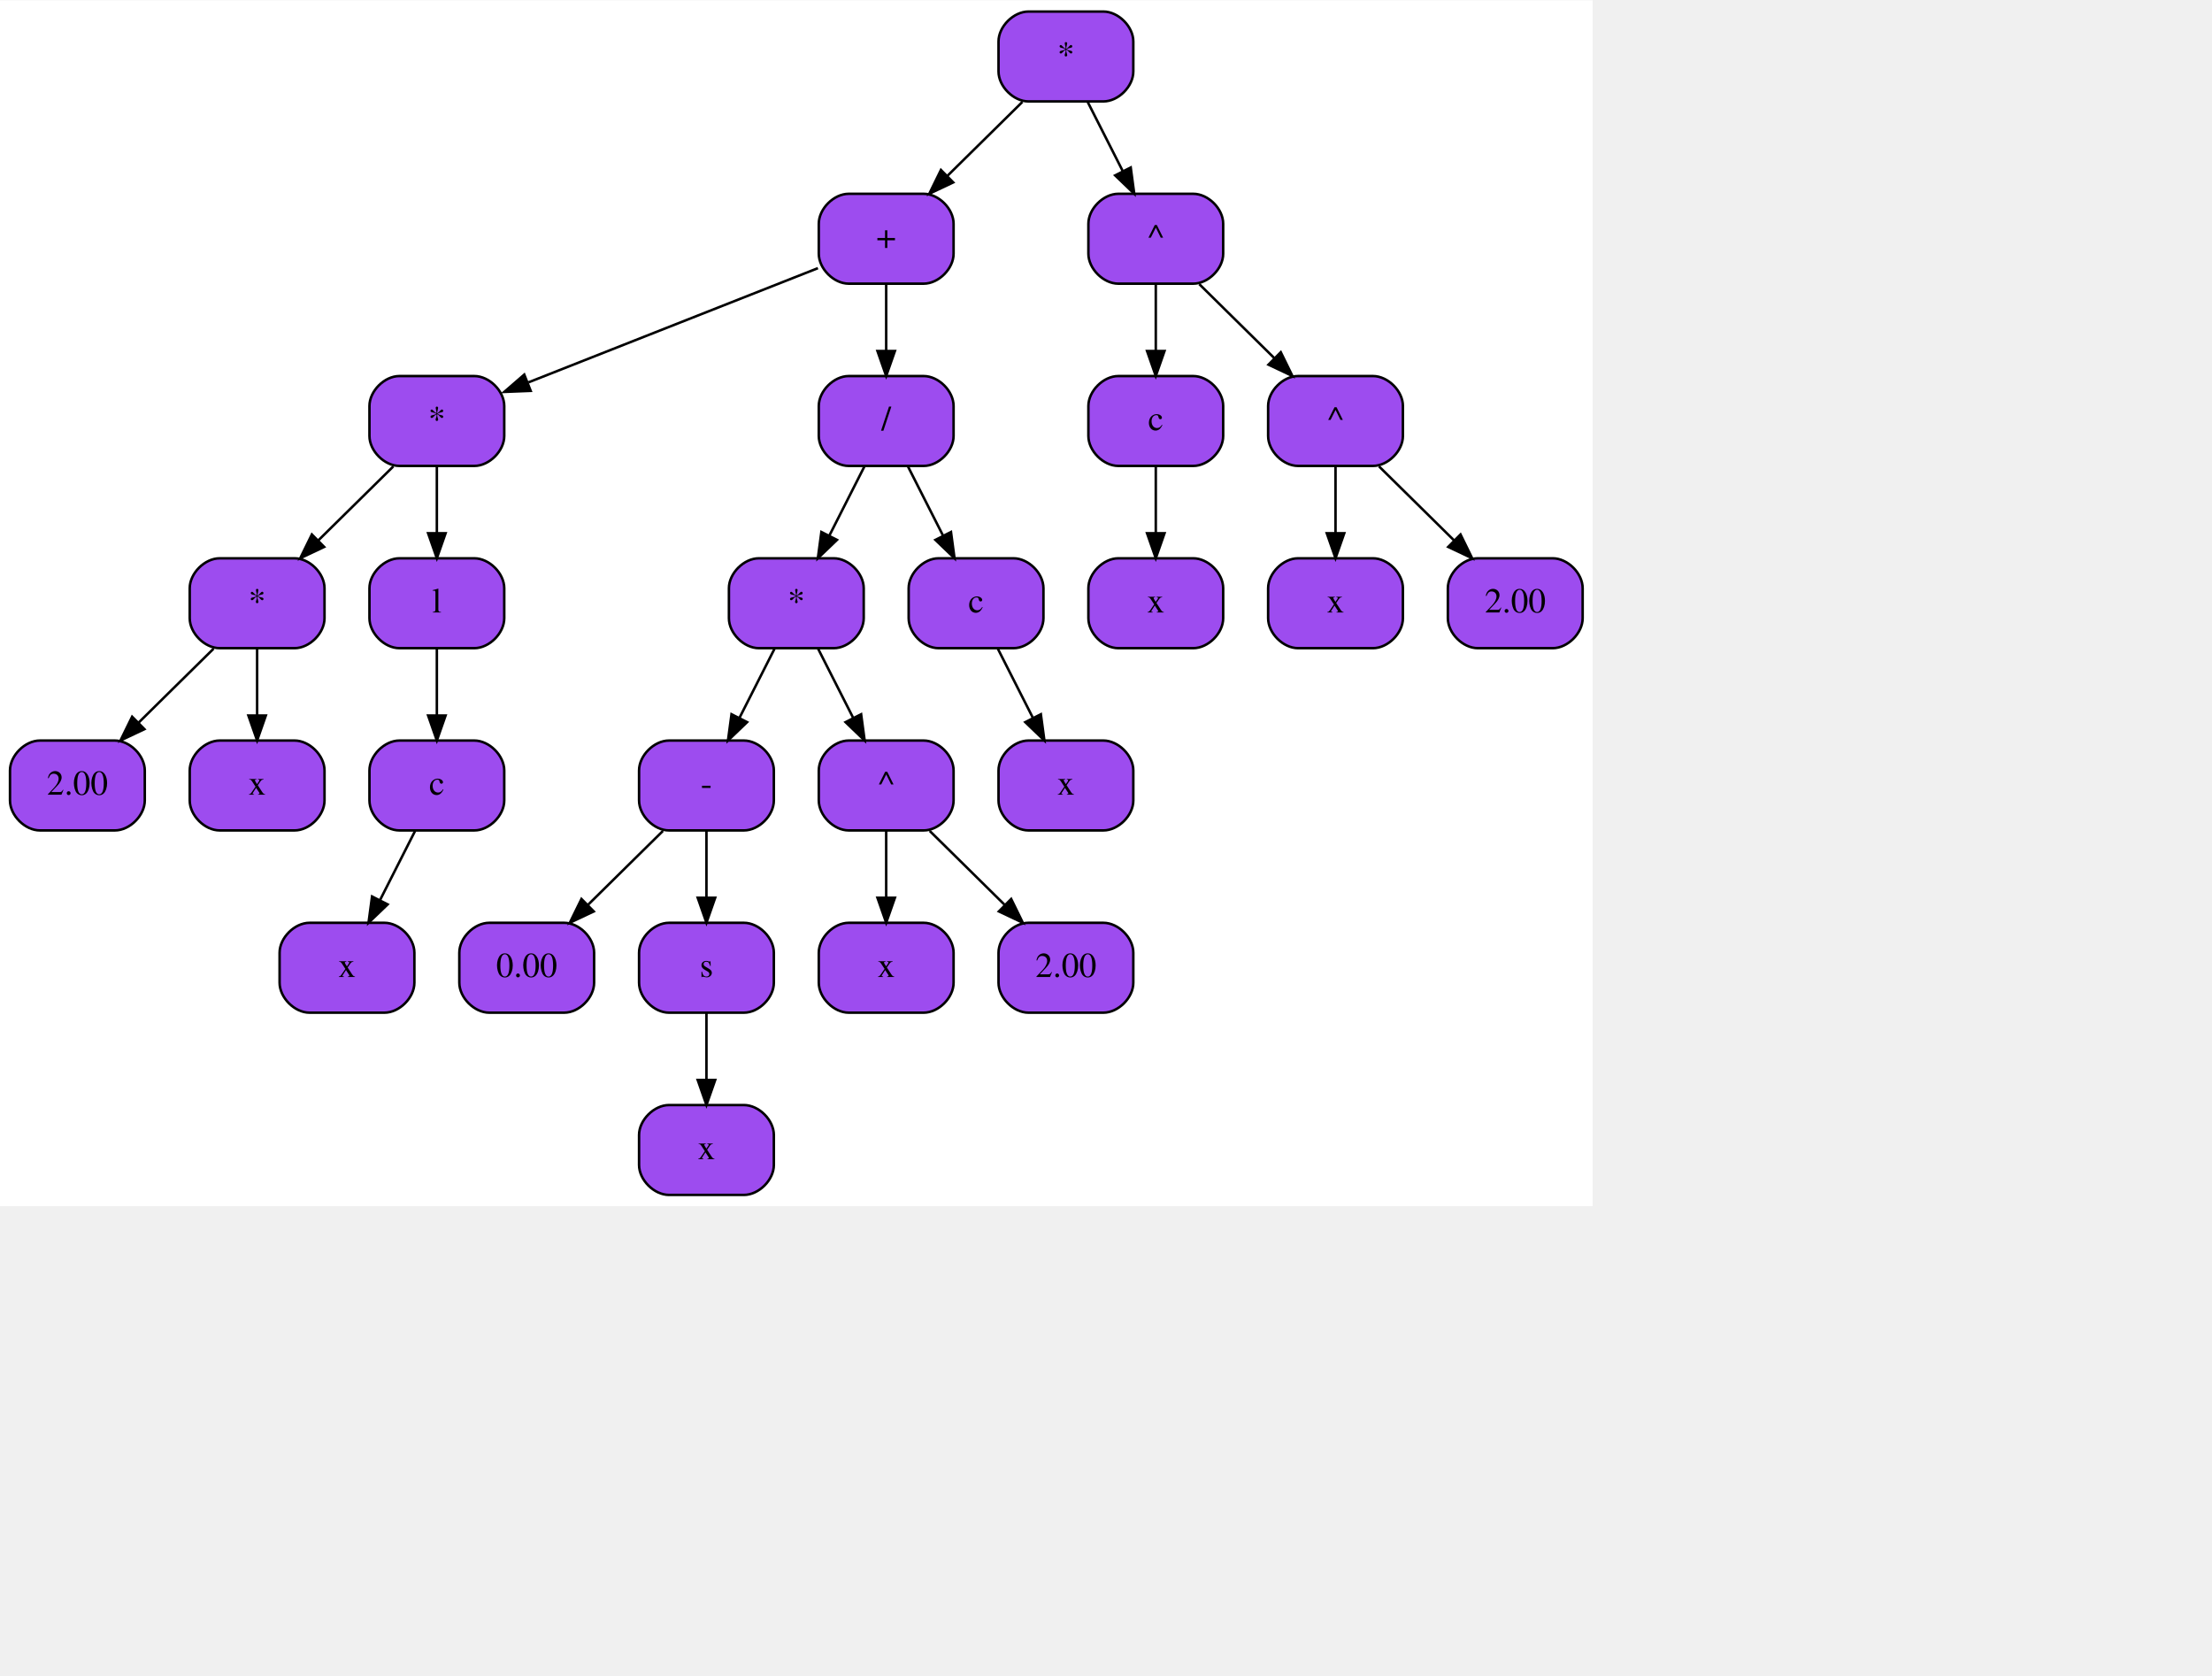
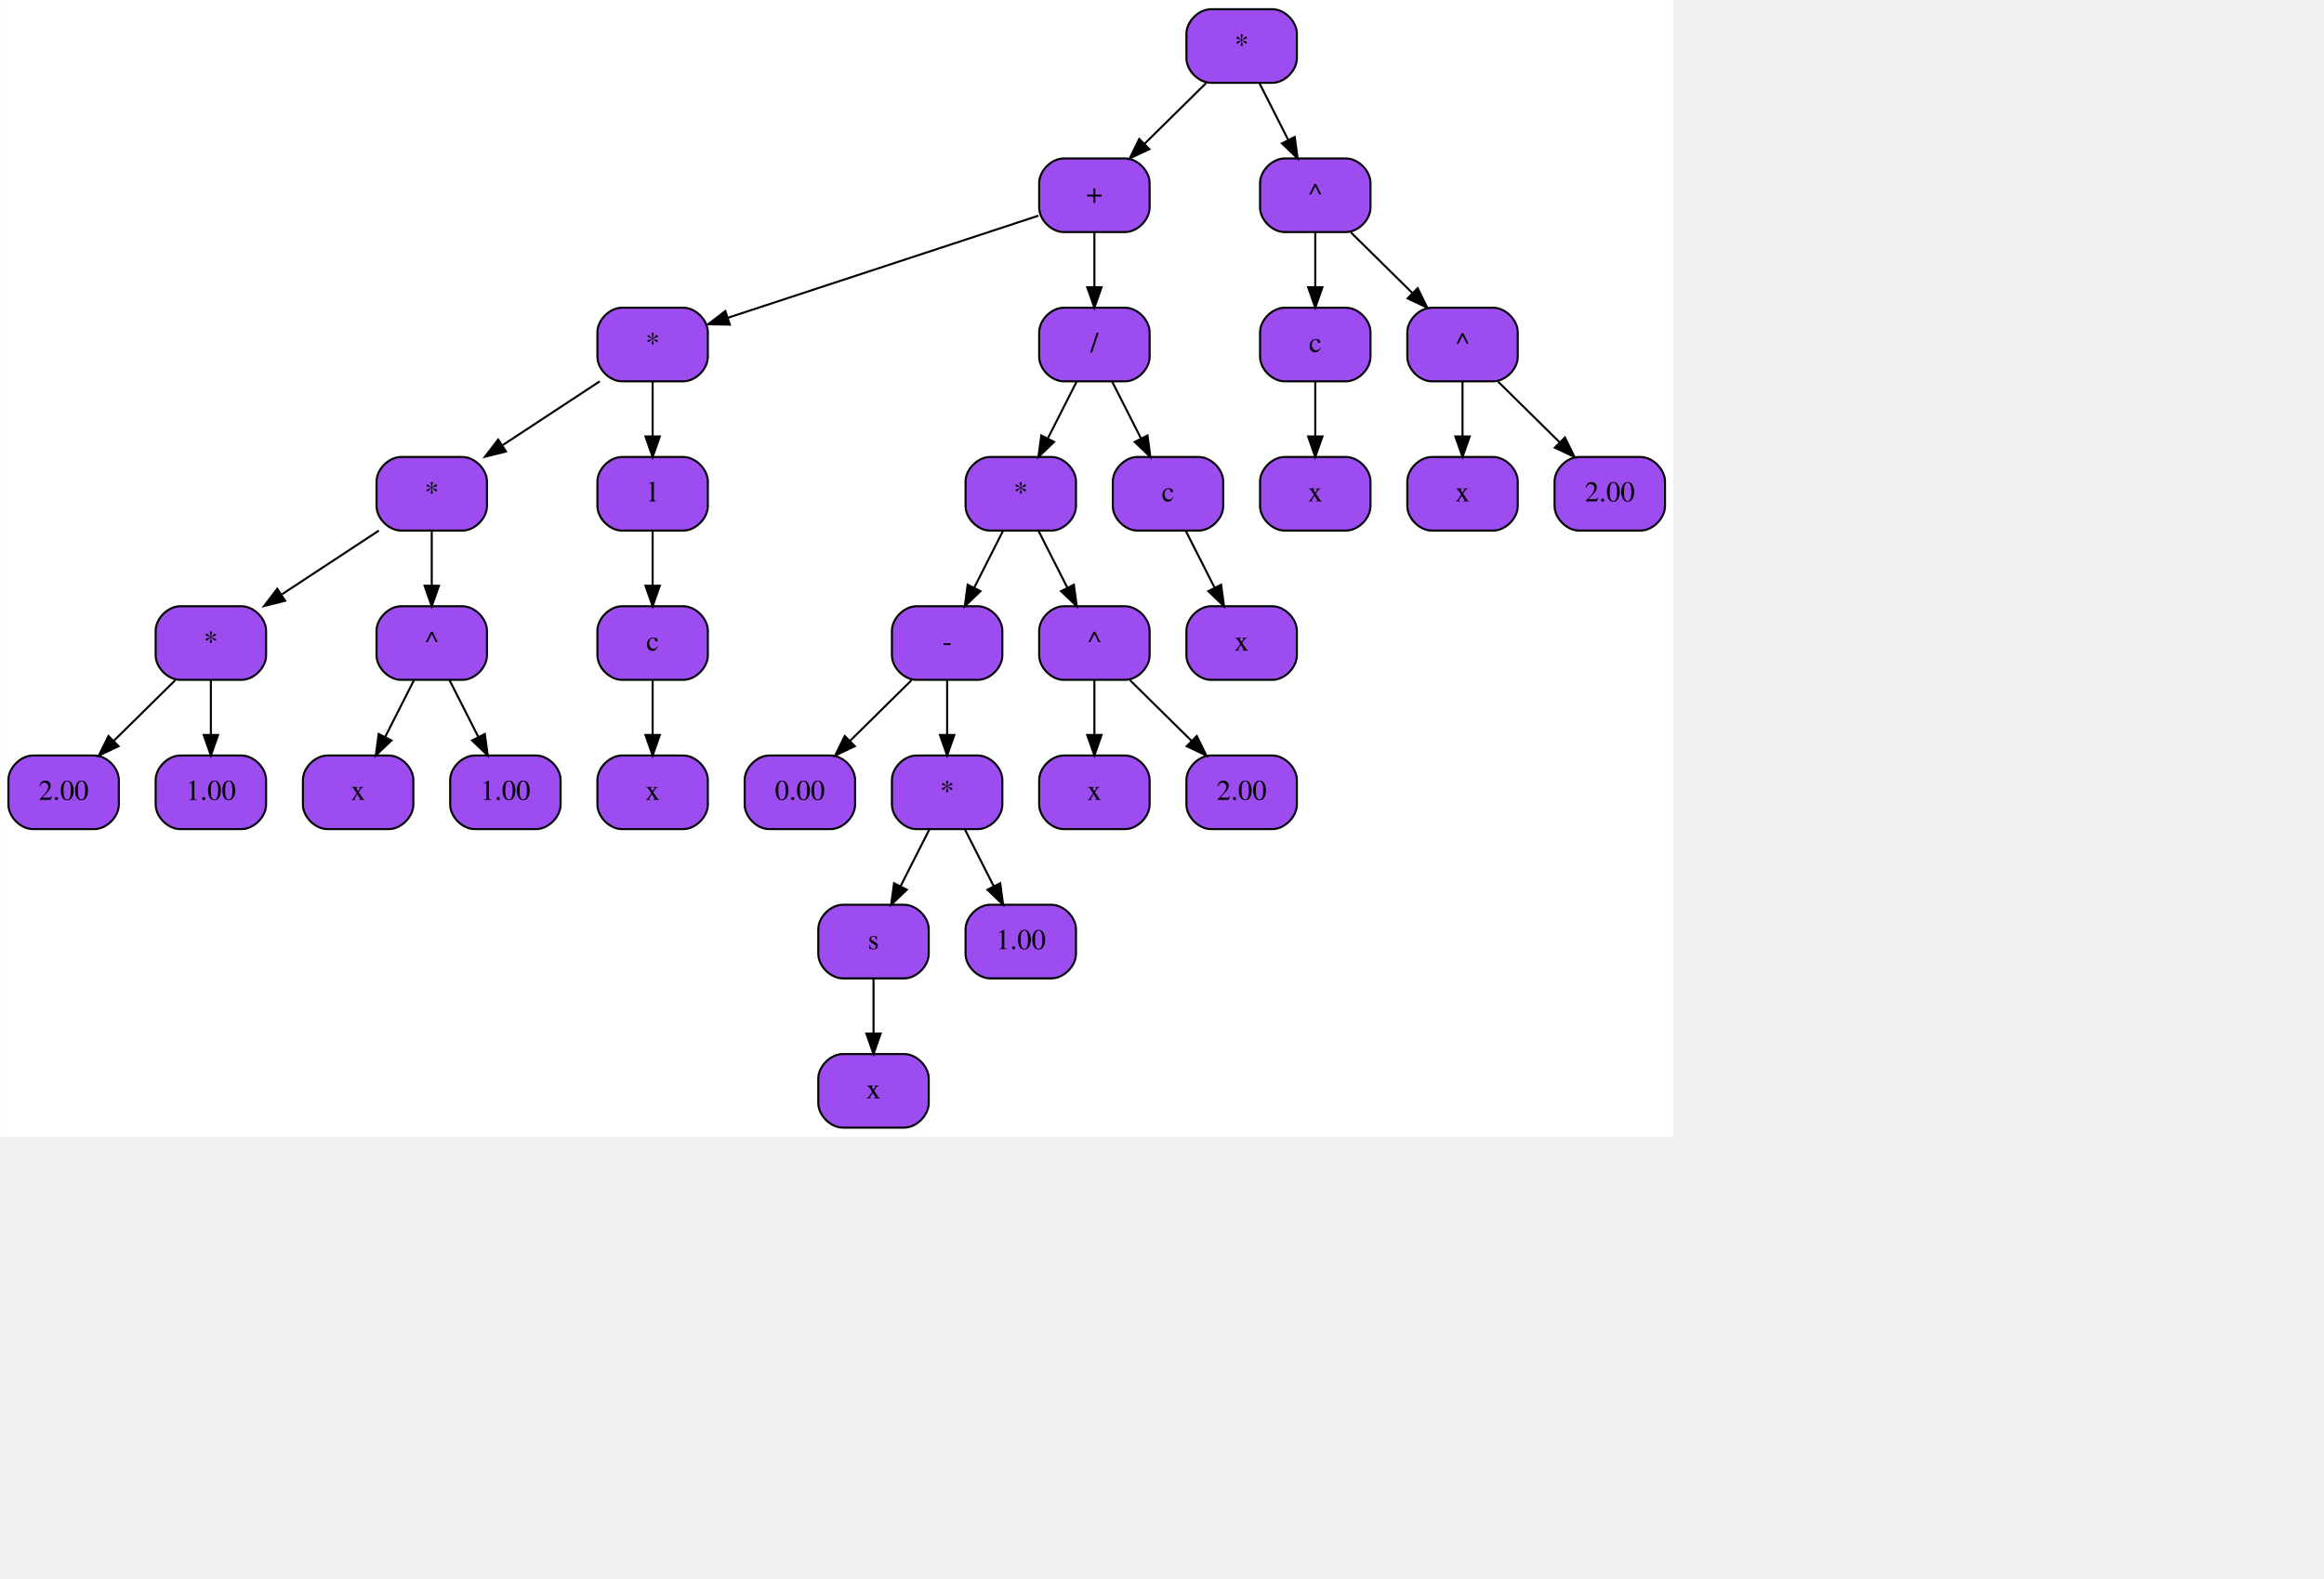
- <svg xmlns="http://www.w3.org/2000/svg" width="886pt" height="671pt" viewBox="0.00 0.00 638.00 483.00">
-   <g id="graph0" class="graph" transform="scale(0.72 0.72) rotate(0) translate(4 479)">
-     <polygon fill="white" stroke="transparent" points="-4,4 -4,-479 634,-479 634,4 -4,4" />
+ <svg xmlns="http://www.w3.org/2000/svg" width="1136pt" height="772pt" viewBox="0.00 0.00 818.00 556.00">
+   <g id="graph0" class="graph" transform="scale(0.72 0.72) rotate(0) translate(4 552)">
+     <polygon fill="white" stroke="transparent" points="-4,4 -4,-552 814,-552 814,4 -4,4" />
    <g id="node1" class="node">
-       <path fill="#9d4cef" stroke="black" d="M408,-438.5C408,-438.5 438,-438.5 438,-438.5 444,-438.5 450,-444.5 450,-450.5 450,-450.5 450,-462.5 450,-462.5 450,-468.5 444,-474.5 438,-474.5 438,-474.5 408,-474.5 408,-474.5 402,-474.5 396,-468.5 396,-462.5 396,-462.5 396,-450.5 396,-450.5 396,-444.5 402,-438.5 408,-438.5" />
-       <text text-anchor="middle" x="423" y="-452.8" font-family="Times,serif" font-size="14.00">*</text>
+       <path fill="#9d4cef" stroke="black" d="M588,-511.5C588,-511.5 618,-511.5 618,-511.5 624,-511.5 630,-517.5 630,-523.5 630,-523.5 630,-535.5 630,-535.5 630,-541.5 624,-547.5 618,-547.5 618,-547.5 588,-547.5 588,-547.5 582,-547.5 576,-541.5 576,-535.5 576,-535.5 576,-523.5 576,-523.5 576,-517.5 582,-511.5 588,-511.5" />
+       <text text-anchor="middle" x="603" y="-525.8" font-family="Times,serif" font-size="14.00">*</text>
    </g>
    <g id="node2" class="node">
-       <path fill="#9d4cef" stroke="black" d="M336,-365.5C336,-365.5 366,-365.5 366,-365.5 372,-365.5 378,-371.5 378,-377.5 378,-377.5 378,-389.5 378,-389.5 378,-395.5 372,-401.5 366,-401.5 366,-401.5 336,-401.5 336,-401.5 330,-401.5 324,-395.5 324,-389.5 324,-389.5 324,-377.5 324,-377.5 324,-371.5 330,-365.5 336,-365.5" />
-       <text text-anchor="middle" x="351" y="-379.8" font-family="Times,serif" font-size="14.00">+</text>
+       <path fill="#9d4cef" stroke="black" d="M516,-438.5C516,-438.5 546,-438.5 546,-438.5 552,-438.5 558,-444.5 558,-450.5 558,-450.5 558,-462.5 558,-462.5 558,-468.5 552,-474.5 546,-474.5 546,-474.5 516,-474.5 516,-474.5 510,-474.5 504,-468.5 504,-462.5 504,-462.5 504,-450.5 504,-450.5 504,-444.5 510,-438.5 516,-438.5" />
+       <text text-anchor="middle" x="531" y="-452.8" font-family="Times,serif" font-size="14.00">+</text>
    </g>
    <g id="edge1" class="edge">
-       <path fill="none" stroke="black" d="M405.57,-438.31C396.55,-429.42 385.39,-418.41 375.51,-408.67" />
-       <polygon fill="black" stroke="black" points="377.85,-406.06 368.27,-401.53 372.93,-411.04 377.85,-406.06" />
-     </g>
-     <g id="node21" class="node">
-       <path fill="#9d4cef" stroke="black" d="M444,-365.5C444,-365.5 474,-365.5 474,-365.5 480,-365.5 486,-371.5 486,-377.5 486,-377.5 486,-389.5 486,-389.5 486,-395.5 480,-401.5 474,-401.5 474,-401.5 444,-401.5 444,-401.5 438,-401.5 432,-395.5 432,-389.5 432,-389.5 432,-377.5 432,-377.5 432,-371.5 438,-365.5 444,-365.5" />
-       <text text-anchor="middle" x="459" y="-379.8" font-family="Times,serif" font-size="14.00">^</text>
-     </g>
-     <g id="edge20" class="edge">
-       <path fill="none" stroke="black" d="M431.71,-438.31C435.92,-430.03 441.05,-419.91 445.72,-410.69" />
-       <polygon fill="black" stroke="black" points="448.96,-412.03 450.37,-401.53 442.72,-408.87 448.96,-412.03" />
+       <path fill="none" stroke="black" d="M585.57,-511.31C576.55,-502.42 565.39,-491.41 555.51,-481.67" />
+       <polygon fill="black" stroke="black" points="557.85,-479.06 548.27,-474.53 552.93,-484.04 557.85,-479.06" />
+     </g>
+     <g id="node27" class="node">
+       <path fill="#9d4cef" stroke="black" d="M624,-438.5C624,-438.5 654,-438.5 654,-438.5 660,-438.5 666,-444.5 666,-450.5 666,-450.5 666,-462.5 666,-462.5 666,-468.5 660,-474.5 654,-474.5 654,-474.5 624,-474.5 624,-474.5 618,-474.5 612,-468.5 612,-462.5 612,-462.5 612,-450.5 612,-450.5 612,-444.5 618,-438.5 624,-438.5" />
+       <text text-anchor="middle" x="639" y="-452.8" font-family="Times,serif" font-size="14.00">^</text>
+     </g>
+     <g id="edge26" class="edge">
+       <path fill="none" stroke="black" d="M611.71,-511.31C615.92,-503.03 621.05,-492.91 625.72,-483.69" />
+       <polygon fill="black" stroke="black" points="628.96,-485.03 630.37,-474.53 622.72,-481.87 628.96,-485.03" />
    </g>
    <g id="node3" class="node">
-       <path fill="#9d4cef" stroke="black" d="M156,-292.5C156,-292.5 186,-292.5 186,-292.5 192,-292.5 198,-298.5 198,-304.5 198,-304.5 198,-316.5 198,-316.5 198,-322.5 192,-328.5 186,-328.5 186,-328.5 156,-328.5 156,-328.5 150,-328.5 144,-322.5 144,-316.5 144,-316.5 144,-304.5 144,-304.5 144,-298.5 150,-292.5 156,-292.5" />
-       <text text-anchor="middle" x="171" y="-306.8" font-family="Times,serif" font-size="14.00">*</text>
+       <path fill="#9d4cef" stroke="black" d="M300,-365.5C300,-365.5 330,-365.5 330,-365.5 336,-365.5 342,-371.5 342,-377.5 342,-377.5 342,-389.5 342,-389.5 342,-395.5 336,-401.5 330,-401.5 330,-401.5 300,-401.5 300,-401.5 294,-401.5 288,-395.5 288,-389.5 288,-389.5 288,-377.5 288,-377.5 288,-371.5 294,-365.5 300,-365.5" />
+       <text text-anchor="middle" x="315" y="-379.8" font-family="Times,serif" font-size="14.00">*</text>
    </g>
    <g id="edge2" class="edge">
-       <path fill="none" stroke="black" d="M323.66,-371.72C292.69,-359.5 242.07,-339.53 207.68,-325.97" />
-       <polygon fill="black" stroke="black" points="208.59,-322.57 198.01,-322.15 206.02,-329.08 208.59,-322.57" />
-     </g>
-     <g id="node10" class="node">
-       <path fill="#9d4cef" stroke="black" d="M336,-292.5C336,-292.5 366,-292.5 366,-292.5 372,-292.5 378,-298.5 378,-304.5 378,-304.5 378,-316.5 378,-316.5 378,-322.5 372,-328.5 366,-328.5 366,-328.5 336,-328.5 336,-328.5 330,-328.5 324,-322.5 324,-316.5 324,-316.5 324,-304.5 324,-304.5 324,-298.5 330,-292.5 336,-292.5" />
-       <text text-anchor="middle" x="351" y="-306.8" font-family="Times,serif" font-size="14.00">/</text>
-     </g>
-     <g id="edge9" class="edge">
-       <path fill="none" stroke="black" d="M351,-365.31C351,-357.29 351,-347.55 351,-338.57" />
-       <polygon fill="black" stroke="black" points="354.5,-338.53 351,-328.53 347.5,-338.53 354.5,-338.53" />
+       <path fill="none" stroke="black" d="M503.64,-446.51C465.1,-433.84 394.71,-410.7 351.67,-396.55" />
+       <polygon fill="black" stroke="black" points="352.73,-393.22 342.13,-393.42 350.54,-399.87 352.73,-393.22" />
+     </g>
+     <g id="node14" class="node">
+       <path fill="#9d4cef" stroke="black" d="M516,-365.5C516,-365.5 546,-365.5 546,-365.5 552,-365.5 558,-371.5 558,-377.5 558,-377.5 558,-389.5 558,-389.5 558,-395.5 552,-401.5 546,-401.5 546,-401.5 516,-401.5 516,-401.5 510,-401.5 504,-395.5 504,-389.5 504,-389.5 504,-377.5 504,-377.5 504,-371.5 510,-365.5 516,-365.5" />
+       <text text-anchor="middle" x="531" y="-379.8" font-family="Times,serif" font-size="14.00">/</text>
+     </g>
+     <g id="edge13" class="edge">
+       <path fill="none" stroke="black" d="M531,-438.31C531,-430.29 531,-420.55 531,-411.57" />
+       <polygon fill="black" stroke="black" points="534.5,-411.53 531,-401.53 527.5,-411.53 534.5,-411.53" />
    </g>
    <g id="node4" class="node">
+       <path fill="#9d4cef" stroke="black" d="M192,-292.5C192,-292.5 222,-292.5 222,-292.5 228,-292.5 234,-298.5 234,-304.5 234,-304.5 234,-316.5 234,-316.5 234,-322.5 228,-328.5 222,-328.5 222,-328.5 192,-328.5 192,-328.5 186,-328.5 180,-322.5 180,-316.5 180,-316.5 180,-304.5 180,-304.5 180,-298.5 186,-292.5 192,-292.5" />
+       <text text-anchor="middle" x="207" y="-306.8" font-family="Times,serif" font-size="14.00">*</text>
+     </g>
+     <g id="edge3" class="edge">
+       <path fill="none" stroke="black" d="M289.13,-365.49C274.94,-356.17 257.16,-344.47 241.77,-334.36" />
+       <polygon fill="black" stroke="black" points="243.31,-331.18 233.03,-328.61 239.47,-337.03 243.31,-331.18" />
+     </g>
+     <g id="node11" class="node">
+       <path fill="#9d4cef" stroke="black" d="M300,-292.5C300,-292.5 330,-292.5 330,-292.5 336,-292.5 342,-298.5 342,-304.5 342,-304.5 342,-316.5 342,-316.5 342,-322.5 336,-328.5 330,-328.5 330,-328.5 300,-328.5 300,-328.5 294,-328.5 288,-322.5 288,-316.5 288,-316.5 288,-304.5 288,-304.5 288,-298.5 294,-292.5 300,-292.5" />
+       <text text-anchor="middle" x="315" y="-306.8" font-family="Times,serif" font-size="14.00">l</text>
+     </g>
+     <g id="edge10" class="edge">
+       <path fill="none" stroke="black" d="M315,-365.31C315,-357.29 315,-347.55 315,-338.57" />
+       <polygon fill="black" stroke="black" points="318.5,-338.53 315,-328.53 311.5,-338.53 318.5,-338.53" />
+     </g>
+     <g id="node5" class="node">
      <path fill="#9d4cef" stroke="black" d="M84,-219.5C84,-219.5 114,-219.5 114,-219.5 120,-219.5 126,-225.5 126,-231.5 126,-231.5 126,-243.5 126,-243.5 126,-249.5 120,-255.5 114,-255.5 114,-255.5 84,-255.5 84,-255.5 78,-255.5 72,-249.5 72,-243.5 72,-243.5 72,-231.5 72,-231.5 72,-225.5 78,-219.5 84,-219.5" />
      <text text-anchor="middle" x="99" y="-233.8" font-family="Times,serif" font-size="14.00">*</text>
    </g>
-     <g id="edge3" class="edge">
-       <path fill="none" stroke="black" d="M153.57,-292.31C144.55,-283.42 133.39,-272.41 123.51,-262.67" />
-       <polygon fill="black" stroke="black" points="125.85,-260.06 116.27,-255.53 120.93,-265.04 125.85,-260.06" />
-     </g>
-     <g id="node7" class="node">
-       <path fill="#9d4cef" stroke="black" d="M156,-219.5C156,-219.5 186,-219.5 186,-219.5 192,-219.5 198,-225.5 198,-231.5 198,-231.5 198,-243.5 198,-243.5 198,-249.5 192,-255.5 186,-255.5 186,-255.5 156,-255.5 156,-255.5 150,-255.5 144,-249.5 144,-243.5 144,-243.5 144,-231.5 144,-231.5 144,-225.5 150,-219.5 156,-219.5" />
-       <text text-anchor="middle" x="171" y="-233.8" font-family="Times,serif" font-size="14.00">l</text>
-     </g>
-     <g id="edge6" class="edge">
-       <path fill="none" stroke="black" d="M171,-292.31C171,-284.29 171,-274.55 171,-265.57" />
-       <polygon fill="black" stroke="black" points="174.5,-265.53 171,-255.53 167.5,-265.53 174.5,-265.53" />
-     </g>
-     <g id="node5" class="node">
+     <g id="edge4" class="edge">
+       <path fill="none" stroke="black" d="M181.13,-292.49C166.94,-283.17 149.16,-271.47 133.77,-261.36" />
+       <polygon fill="black" stroke="black" points="135.31,-258.18 125.03,-255.61 131.47,-264.03 135.31,-258.18" />
+     </g>
+     <g id="node8" class="node">
+       <path fill="#9d4cef" stroke="black" d="M192,-219.5C192,-219.5 222,-219.5 222,-219.5 228,-219.5 234,-225.5 234,-231.5 234,-231.5 234,-243.5 234,-243.5 234,-249.5 228,-255.5 222,-255.5 222,-255.5 192,-255.5 192,-255.5 186,-255.5 180,-249.5 180,-243.5 180,-243.5 180,-231.5 180,-231.5 180,-225.5 186,-219.5 192,-219.5" />
+       <text text-anchor="middle" x="207" y="-233.8" font-family="Times,serif" font-size="14.00">^</text>
+     </g>
+     <g id="edge7" class="edge">
+       <path fill="none" stroke="black" d="M207,-292.31C207,-284.29 207,-274.55 207,-265.57" />
+       <polygon fill="black" stroke="black" points="210.5,-265.53 207,-255.53 203.5,-265.53 210.5,-265.53" />
+     </g>
+     <g id="node6" class="node">
      <path fill="#9d4cef" stroke="black" d="M12,-146.5C12,-146.5 42,-146.5 42,-146.5 48,-146.5 54,-152.5 54,-158.5 54,-158.5 54,-170.5 54,-170.5 54,-176.5 48,-182.5 42,-182.5 42,-182.5 12,-182.5 12,-182.5 6,-182.5 0,-176.5 0,-170.5 0,-170.5 0,-158.5 0,-158.5 0,-152.5 6,-146.5 12,-146.5" />
      <text text-anchor="middle" x="27" y="-160.8" font-family="Times,serif" font-size="14.00">2.00</text>
    </g>
-     <g id="edge4" class="edge">
+     <g id="edge5" class="edge">
      <path fill="none" stroke="black" d="M81.57,-219.31C72.55,-210.42 61.39,-199.41 51.51,-189.67" />
      <polygon fill="black" stroke="black" points="53.85,-187.06 44.27,-182.53 48.93,-192.04 53.85,-187.06" />
    </g>
-     <g id="node6" class="node">
+     <g id="node7" class="node">
      <path fill="#9d4cef" stroke="black" d="M84,-146.5C84,-146.5 114,-146.5 114,-146.5 120,-146.5 126,-152.5 126,-158.5 126,-158.5 126,-170.5 126,-170.5 126,-176.5 120,-182.5 114,-182.5 114,-182.5 84,-182.5 84,-182.5 78,-182.5 72,-176.5 72,-170.5 72,-170.5 72,-158.5 72,-158.5 72,-152.5 78,-146.5 84,-146.5" />
-       <text text-anchor="middle" x="99" y="-160.8" font-family="Times,serif" font-size="14.00">x</text>
-     </g>
-     <g id="edge5" class="edge">
+       <text text-anchor="middle" x="99" y="-160.8" font-family="Times,serif" font-size="14.00">1.00</text>
+     </g>
+     <g id="edge6" class="edge">
      <path fill="none" stroke="black" d="M99,-219.31C99,-211.29 99,-201.55 99,-192.57" />
      <polygon fill="black" stroke="black" points="102.5,-192.53 99,-182.53 95.5,-192.53 102.5,-192.53" />
    </g>
-     <g id="node8" class="node">
+     <g id="node9" class="node">
      <path fill="#9d4cef" stroke="black" d="M156,-146.5C156,-146.5 186,-146.5 186,-146.5 192,-146.5 198,-152.5 198,-158.5 198,-158.5 198,-170.5 198,-170.5 198,-176.5 192,-182.5 186,-182.5 186,-182.5 156,-182.5 156,-182.5 150,-182.5 144,-176.5 144,-170.5 144,-170.5 144,-158.5 144,-158.5 144,-152.5 150,-146.5 156,-146.5" />
-       <text text-anchor="middle" x="171" y="-160.8" font-family="Times,serif" font-size="14.00">c</text>
-     </g>
-     <g id="edge7" class="edge">
-       <path fill="none" stroke="black" d="M171,-219.31C171,-211.29 171,-201.55 171,-192.57" />
-       <polygon fill="black" stroke="black" points="174.5,-192.53 171,-182.53 167.5,-192.53 174.5,-192.53" />
-     </g>
-     <g id="node9" class="node">
-       <path fill="#9d4cef" stroke="black" d="M120,-73.5C120,-73.5 150,-73.5 150,-73.5 156,-73.5 162,-79.5 162,-85.5 162,-85.5 162,-97.5 162,-97.5 162,-103.5 156,-109.5 150,-109.5 150,-109.5 120,-109.5 120,-109.5 114,-109.5 108,-103.5 108,-97.5 108,-97.5 108,-85.5 108,-85.5 108,-79.5 114,-73.5 120,-73.5" />
-       <text text-anchor="middle" x="135" y="-87.8" font-family="Times,serif" font-size="14.00">x</text>
+       <text text-anchor="middle" x="171" y="-160.8" font-family="Times,serif" font-size="14.00">x</text>
    </g>
    <g id="edge8" class="edge">
-       <path fill="none" stroke="black" d="M162.29,-146.31C158.08,-138.03 152.95,-127.91 148.28,-118.69" />
-       <polygon fill="black" stroke="black" points="151.28,-116.87 143.63,-109.53 145.04,-120.03 151.28,-116.87" />
-     </g>
-     <g id="node11" class="node">
+       <path fill="none" stroke="black" d="M198.29,-219.31C194.08,-211.03 188.95,-200.91 184.28,-191.69" />
+       <polygon fill="black" stroke="black" points="187.28,-189.87 179.63,-182.53 181.04,-193.03 187.28,-189.87" />
+     </g>
+     <g id="node10" class="node">
+       <path fill="#9d4cef" stroke="black" d="M228,-146.5C228,-146.5 258,-146.5 258,-146.5 264,-146.5 270,-152.5 270,-158.5 270,-158.5 270,-170.5 270,-170.5 270,-176.5 264,-182.5 258,-182.5 258,-182.5 228,-182.5 228,-182.5 222,-182.5 216,-176.5 216,-170.5 216,-170.5 216,-158.5 216,-158.5 216,-152.5 222,-146.5 228,-146.5" />
+       <text text-anchor="middle" x="243" y="-160.8" font-family="Times,serif" font-size="14.00">1.00</text>
+     </g>
+     <g id="edge9" class="edge">
+       <path fill="none" stroke="black" d="M215.71,-219.31C219.92,-211.03 225.05,-200.91 229.72,-191.69" />
+       <polygon fill="black" stroke="black" points="232.96,-193.03 234.37,-182.53 226.72,-189.87 232.96,-193.03" />
+     </g>
+     <g id="node12" class="node">
      <path fill="#9d4cef" stroke="black" d="M300,-219.5C300,-219.5 330,-219.5 330,-219.5 336,-219.5 342,-225.5 342,-231.5 342,-231.5 342,-243.5 342,-243.5 342,-249.5 336,-255.5 330,-255.5 330,-255.5 300,-255.5 300,-255.5 294,-255.5 288,-249.5 288,-243.5 288,-243.5 288,-231.5 288,-231.5 288,-225.5 294,-219.5 300,-219.5" />
-       <text text-anchor="middle" x="315" y="-233.8" font-family="Times,serif" font-size="14.00">*</text>
-     </g>
-     <g id="edge10" class="edge">
-       <path fill="none" stroke="black" d="M342.29,-292.31C338.08,-284.03 332.95,-273.91 328.28,-264.69" />
-       <polygon fill="black" stroke="black" points="331.28,-262.87 323.63,-255.53 325.04,-266.03 331.28,-262.87" />
+       <text text-anchor="middle" x="315" y="-233.8" font-family="Times,serif" font-size="14.00">c</text>
+     </g>
+     <g id="edge11" class="edge">
+       <path fill="none" stroke="black" d="M315,-292.31C315,-284.29 315,-274.55 315,-265.57" />
+       <polygon fill="black" stroke="black" points="318.5,-265.53 315,-255.53 311.5,-265.53 318.5,-265.53" />
+     </g>
+     <g id="node13" class="node">
+       <path fill="#9d4cef" stroke="black" d="M300,-146.5C300,-146.5 330,-146.5 330,-146.5 336,-146.5 342,-152.5 342,-158.5 342,-158.5 342,-170.5 342,-170.5 342,-176.5 336,-182.5 330,-182.5 330,-182.5 300,-182.5 300,-182.5 294,-182.5 288,-176.5 288,-170.5 288,-170.5 288,-158.5 288,-158.5 288,-152.5 294,-146.5 300,-146.5" />
+       <text text-anchor="middle" x="315" y="-160.8" font-family="Times,serif" font-size="14.00">x</text>
+     </g>
+     <g id="edge12" class="edge">
+       <path fill="none" stroke="black" d="M315,-219.31C315,-211.29 315,-201.55 315,-192.57" />
+       <polygon fill="black" stroke="black" points="318.5,-192.53 315,-182.53 311.5,-192.53 318.5,-192.53" />
+     </g>
+     <g id="node15" class="node">
+       <path fill="#9d4cef" stroke="black" d="M480,-292.5C480,-292.5 510,-292.5 510,-292.5 516,-292.5 522,-298.5 522,-304.5 522,-304.5 522,-316.5 522,-316.5 522,-322.5 516,-328.5 510,-328.5 510,-328.5 480,-328.5 480,-328.5 474,-328.5 468,-322.5 468,-316.5 468,-316.5 468,-304.5 468,-304.5 468,-298.5 474,-292.5 480,-292.5" />
+       <text text-anchor="middle" x="495" y="-306.8" font-family="Times,serif" font-size="14.00">*</text>
+     </g>
+     <g id="edge14" class="edge">
+       <path fill="none" stroke="black" d="M522.29,-365.31C518.08,-357.03 512.95,-346.91 508.28,-337.69" />
+       <polygon fill="black" stroke="black" points="511.28,-335.87 503.63,-328.53 505.04,-339.03 511.28,-335.87" />
+     </g>
+     <g id="node25" class="node">
+       <path fill="#9d4cef" stroke="black" d="M552,-292.5C552,-292.5 582,-292.5 582,-292.5 588,-292.5 594,-298.5 594,-304.5 594,-304.5 594,-316.5 594,-316.5 594,-322.5 588,-328.5 582,-328.5 582,-328.5 552,-328.5 552,-328.5 546,-328.5 540,-322.5 540,-316.5 540,-316.5 540,-304.5 540,-304.5 540,-298.5 546,-292.5 552,-292.5" />
+       <text text-anchor="middle" x="567" y="-306.8" font-family="Times,serif" font-size="14.00">c</text>
+     </g>
+     <g id="edge24" class="edge">
+       <path fill="none" stroke="black" d="M539.71,-365.31C543.92,-357.03 549.05,-346.91 553.72,-337.69" />
+       <polygon fill="black" stroke="black" points="556.96,-339.03 558.37,-328.53 550.72,-335.87 556.96,-339.03" />
+     </g>
+     <g id="node16" class="node">
+       <path fill="#9d4cef" stroke="black" d="M444,-219.5C444,-219.5 474,-219.5 474,-219.5 480,-219.5 486,-225.5 486,-231.5 486,-231.5 486,-243.5 486,-243.5 486,-249.5 480,-255.5 474,-255.5 474,-255.5 444,-255.5 444,-255.5 438,-255.5 432,-249.5 432,-243.5 432,-243.5 432,-231.5 432,-231.5 432,-225.5 438,-219.5 444,-219.5" />
+       <text text-anchor="middle" x="459" y="-233.8" font-family="Times,serif" font-size="14.00">-</text>
+     </g>
+     <g id="edge15" class="edge">
+       <path fill="none" stroke="black" d="M486.29,-292.31C482.08,-284.03 476.95,-273.91 472.28,-264.69" />
+       <polygon fill="black" stroke="black" points="475.28,-262.87 467.63,-255.53 469.04,-266.03 475.28,-262.87" />
+     </g>
+     <g id="node22" class="node">
+       <path fill="#9d4cef" stroke="black" d="M516,-219.5C516,-219.5 546,-219.5 546,-219.5 552,-219.5 558,-225.5 558,-231.5 558,-231.5 558,-243.5 558,-243.5 558,-249.5 552,-255.5 546,-255.5 546,-255.5 516,-255.5 516,-255.5 510,-255.5 504,-249.5 504,-243.5 504,-243.5 504,-231.5 504,-231.5 504,-225.5 510,-219.5 516,-219.5" />
+       <text text-anchor="middle" x="531" y="-233.8" font-family="Times,serif" font-size="14.00">^</text>
+     </g>
+     <g id="edge21" class="edge">
+       <path fill="none" stroke="black" d="M503.71,-292.31C507.92,-284.03 513.05,-273.91 517.72,-264.69" />
+       <polygon fill="black" stroke="black" points="520.96,-266.03 522.37,-255.53 514.72,-262.87 520.96,-266.03" />
+     </g>
+     <g id="node17" class="node">
+       <path fill="#9d4cef" stroke="black" d="M372,-146.5C372,-146.5 402,-146.5 402,-146.5 408,-146.5 414,-152.5 414,-158.5 414,-158.5 414,-170.5 414,-170.5 414,-176.5 408,-182.5 402,-182.5 402,-182.5 372,-182.5 372,-182.5 366,-182.5 360,-176.5 360,-170.5 360,-170.5 360,-158.5 360,-158.5 360,-152.5 366,-146.5 372,-146.5" />
+       <text text-anchor="middle" x="387" y="-160.8" font-family="Times,serif" font-size="14.00">0.00</text>
+     </g>
+     <g id="edge16" class="edge">
+       <path fill="none" stroke="black" d="M441.57,-219.31C432.55,-210.42 421.39,-199.41 411.51,-189.67" />
+       <polygon fill="black" stroke="black" points="413.85,-187.06 404.27,-182.53 408.93,-192.04 413.85,-187.06" />
+     </g>
+     <g id="node18" class="node">
+       <path fill="#9d4cef" stroke="black" d="M444,-146.5C444,-146.5 474,-146.5 474,-146.5 480,-146.5 486,-152.5 486,-158.5 486,-158.5 486,-170.5 486,-170.5 486,-176.5 480,-182.5 474,-182.5 474,-182.5 444,-182.5 444,-182.5 438,-182.5 432,-176.5 432,-170.5 432,-170.5 432,-158.5 432,-158.5 432,-152.5 438,-146.5 444,-146.5" />
+       <text text-anchor="middle" x="459" y="-160.8" font-family="Times,serif" font-size="14.00">*</text>
+     </g>
+     <g id="edge17" class="edge">
+       <path fill="none" stroke="black" d="M459,-219.31C459,-211.29 459,-201.55 459,-192.57" />
+       <polygon fill="black" stroke="black" points="462.5,-192.53 459,-182.53 455.5,-192.53 462.5,-192.53" />
    </g>
    <g id="node19" class="node">
-       <path fill="#9d4cef" stroke="black" d="M372,-219.5C372,-219.5 402,-219.5 402,-219.5 408,-219.5 414,-225.5 414,-231.5 414,-231.5 414,-243.5 414,-243.5 414,-249.5 408,-255.5 402,-255.5 402,-255.5 372,-255.5 372,-255.5 366,-255.5 360,-249.5 360,-243.5 360,-243.5 360,-231.5 360,-231.5 360,-225.5 366,-219.5 372,-219.5" />
-       <text text-anchor="middle" x="387" y="-233.8" font-family="Times,serif" font-size="14.00">c</text>
+       <path fill="#9d4cef" stroke="black" d="M408,-73.5C408,-73.5 438,-73.5 438,-73.5 444,-73.5 450,-79.5 450,-85.5 450,-85.5 450,-97.5 450,-97.5 450,-103.5 444,-109.5 438,-109.5 438,-109.5 408,-109.5 408,-109.5 402,-109.5 396,-103.5 396,-97.5 396,-97.5 396,-85.5 396,-85.5 396,-79.5 402,-73.5 408,-73.5" />
+       <text text-anchor="middle" x="423" y="-87.8" font-family="Times,serif" font-size="14.00">s</text>
    </g>
    <g id="edge18" class="edge">
-       <path fill="none" stroke="black" d="M359.71,-292.31C363.92,-284.03 369.05,-273.91 373.72,-264.69" />
-       <polygon fill="black" stroke="black" points="376.96,-266.03 378.37,-255.53 370.72,-262.87 376.96,-266.03" />
-     </g>
-     <g id="node12" class="node">
-       <path fill="#9d4cef" stroke="black" d="M264,-146.5C264,-146.5 294,-146.5 294,-146.5 300,-146.5 306,-152.5 306,-158.5 306,-158.5 306,-170.5 306,-170.5 306,-176.5 300,-182.5 294,-182.5 294,-182.5 264,-182.5 264,-182.5 258,-182.5 252,-176.5 252,-170.5 252,-170.5 252,-158.5 252,-158.5 252,-152.5 258,-146.5 264,-146.5" />
-       <text text-anchor="middle" x="279" y="-160.8" font-family="Times,serif" font-size="14.00">-</text>
-     </g>
-     <g id="edge11" class="edge">
-       <path fill="none" stroke="black" d="M306.29,-219.31C302.08,-211.03 296.95,-200.91 292.28,-191.69" />
-       <polygon fill="black" stroke="black" points="295.28,-189.87 287.63,-182.53 289.04,-193.03 295.28,-189.87" />
-     </g>
-     <g id="node16" class="node">
-       <path fill="#9d4cef" stroke="black" d="M336,-146.5C336,-146.5 366,-146.5 366,-146.5 372,-146.5 378,-152.5 378,-158.5 378,-158.5 378,-170.5 378,-170.5 378,-176.5 372,-182.5 366,-182.5 366,-182.5 336,-182.5 336,-182.5 330,-182.5 324,-176.5 324,-170.5 324,-170.5 324,-158.5 324,-158.5 324,-152.5 330,-146.5 336,-146.5" />
-       <text text-anchor="middle" x="351" y="-160.8" font-family="Times,serif" font-size="14.00">^</text>
-     </g>
-     <g id="edge15" class="edge">
-       <path fill="none" stroke="black" d="M323.71,-219.31C327.92,-211.03 333.05,-200.91 337.72,-191.69" />
-       <polygon fill="black" stroke="black" points="340.96,-193.03 342.37,-182.53 334.72,-189.87 340.96,-193.03" />
-     </g>
-     <g id="node13" class="node">
-       <path fill="#9d4cef" stroke="black" d="M192,-73.5C192,-73.5 222,-73.5 222,-73.5 228,-73.5 234,-79.5 234,-85.5 234,-85.5 234,-97.5 234,-97.5 234,-103.5 228,-109.5 222,-109.5 222,-109.5 192,-109.5 192,-109.5 186,-109.5 180,-103.5 180,-97.5 180,-97.5 180,-85.5 180,-85.5 180,-79.5 186,-73.5 192,-73.5" />
-       <text text-anchor="middle" x="207" y="-87.8" font-family="Times,serif" font-size="14.00">0.00</text>
-     </g>
-     <g id="edge12" class="edge">
-       <path fill="none" stroke="black" d="M261.57,-146.31C252.55,-137.42 241.39,-126.41 231.51,-116.67" />
-       <polygon fill="black" stroke="black" points="233.85,-114.06 224.27,-109.53 228.93,-119.04 233.85,-114.06" />
-     </g>
-     <g id="node14" class="node">
-       <path fill="#9d4cef" stroke="black" d="M264,-73.5C264,-73.5 294,-73.5 294,-73.5 300,-73.5 306,-79.5 306,-85.5 306,-85.5 306,-97.5 306,-97.5 306,-103.5 300,-109.5 294,-109.5 294,-109.5 264,-109.5 264,-109.5 258,-109.5 252,-103.5 252,-97.5 252,-97.5 252,-85.5 252,-85.5 252,-79.5 258,-73.5 264,-73.5" />
-       <text text-anchor="middle" x="279" y="-87.8" font-family="Times,serif" font-size="14.00">s</text>
-     </g>
-     <g id="edge13" class="edge">
-       <path fill="none" stroke="black" d="M279,-146.31C279,-138.29 279,-128.55 279,-119.57" />
-       <polygon fill="black" stroke="black" points="282.5,-119.53 279,-109.53 275.5,-119.53 282.5,-119.53" />
-     </g>
-     <g id="node15" class="node">
-       <path fill="#9d4cef" stroke="black" d="M264,-0.5C264,-0.5 294,-0.5 294,-0.5 300,-0.5 306,-6.5 306,-12.5 306,-12.5 306,-24.5 306,-24.5 306,-30.5 300,-36.5 294,-36.5 294,-36.5 264,-36.5 264,-36.5 258,-36.5 252,-30.5 252,-24.5 252,-24.5 252,-12.5 252,-12.5 252,-6.5 258,-0.5 264,-0.5" />
-       <text text-anchor="middle" x="279" y="-14.8" font-family="Times,serif" font-size="14.00">x</text>
-     </g>
-     <g id="edge14" class="edge">
-       <path fill="none" stroke="black" d="M279,-73.31C279,-65.29 279,-55.55 279,-46.57" />
-       <polygon fill="black" stroke="black" points="282.5,-46.53 279,-36.53 275.5,-46.53 282.5,-46.53" />
-     </g>
-     <g id="node17" class="node">
-       <path fill="#9d4cef" stroke="black" d="M336,-73.5C336,-73.5 366,-73.5 366,-73.5 372,-73.5 378,-79.5 378,-85.5 378,-85.5 378,-97.5 378,-97.5 378,-103.5 372,-109.5 366,-109.5 366,-109.5 336,-109.5 336,-109.5 330,-109.5 324,-103.5 324,-97.5 324,-97.5 324,-85.5 324,-85.5 324,-79.5 330,-73.5 336,-73.5" />
-       <text text-anchor="middle" x="351" y="-87.8" font-family="Times,serif" font-size="14.00">x</text>
-     </g>
-     <g id="edge16" class="edge">
-       <path fill="none" stroke="black" d="M351,-146.31C351,-138.29 351,-128.55 351,-119.57" />
-       <polygon fill="black" stroke="black" points="354.5,-119.53 351,-109.53 347.5,-119.53 354.5,-119.53" />
-     </g>
-     <g id="node18" class="node">
-       <path fill="#9d4cef" stroke="black" d="M408,-73.5C408,-73.5 438,-73.5 438,-73.5 444,-73.5 450,-79.5 450,-85.5 450,-85.5 450,-97.5 450,-97.5 450,-103.5 444,-109.5 438,-109.5 438,-109.5 408,-109.5 408,-109.5 402,-109.5 396,-103.5 396,-97.5 396,-97.5 396,-85.5 396,-85.5 396,-79.5 402,-73.5 408,-73.5" />
-       <text text-anchor="middle" x="423" y="-87.8" font-family="Times,serif" font-size="14.00">2.00</text>
-     </g>
-     <g id="edge17" class="edge">
-       <path fill="none" stroke="black" d="M368.43,-146.31C377.45,-137.42 388.61,-126.41 398.49,-116.67" />
-       <polygon fill="black" stroke="black" points="401.07,-119.04 405.73,-109.53 396.15,-114.06 401.07,-119.04" />
+       <path fill="none" stroke="black" d="M450.29,-146.31C446.08,-138.03 440.95,-127.91 436.28,-118.69" />
+       <polygon fill="black" stroke="black" points="439.28,-116.87 431.63,-109.53 433.04,-120.03 439.28,-116.87" />
+     </g>
+     <g id="node21" class="node">
+       <path fill="#9d4cef" stroke="black" d="M480,-73.5C480,-73.5 510,-73.5 510,-73.5 516,-73.5 522,-79.5 522,-85.5 522,-85.5 522,-97.5 522,-97.5 522,-103.5 516,-109.5 510,-109.5 510,-109.5 480,-109.5 480,-109.5 474,-109.5 468,-103.5 468,-97.5 468,-97.5 468,-85.5 468,-85.5 468,-79.5 474,-73.5 480,-73.5" />
+       <text text-anchor="middle" x="495" y="-87.8" font-family="Times,serif" font-size="14.00">1.00</text>
+     </g>
+     <g id="edge20" class="edge">
+       <path fill="none" stroke="black" d="M467.71,-146.31C471.92,-138.03 477.05,-127.91 481.72,-118.69" />
+       <polygon fill="black" stroke="black" points="484.96,-120.03 486.37,-109.53 478.72,-116.87 484.96,-120.03" />
    </g>
    <g id="node20" class="node">
-       <path fill="#9d4cef" stroke="black" d="M408,-146.5C408,-146.5 438,-146.5 438,-146.5 444,-146.5 450,-152.5 450,-158.5 450,-158.5 450,-170.5 450,-170.5 450,-176.5 444,-182.5 438,-182.5 438,-182.5 408,-182.5 408,-182.5 402,-182.5 396,-176.5 396,-170.5 396,-170.5 396,-158.5 396,-158.5 396,-152.5 402,-146.5 408,-146.5" />
-       <text text-anchor="middle" x="423" y="-160.8" font-family="Times,serif" font-size="14.00">x</text>
+       <path fill="#9d4cef" stroke="black" d="M408,-0.5C408,-0.5 438,-0.5 438,-0.5 444,-0.5 450,-6.5 450,-12.5 450,-12.5 450,-24.5 450,-24.5 450,-30.5 444,-36.5 438,-36.5 438,-36.5 408,-36.5 408,-36.5 402,-36.5 396,-30.5 396,-24.5 396,-24.5 396,-12.5 396,-12.5 396,-6.5 402,-0.5 408,-0.5" />
+       <text text-anchor="middle" x="423" y="-14.8" font-family="Times,serif" font-size="14.00">x</text>
    </g>
    <g id="edge19" class="edge">
-       <path fill="none" stroke="black" d="M395.71,-219.31C399.92,-211.03 405.05,-200.91 409.72,-191.69" />
-       <polygon fill="black" stroke="black" points="412.96,-193.03 414.37,-182.53 406.72,-189.87 412.96,-193.03" />
-     </g>
-     <g id="node22" class="node">
-       <path fill="#9d4cef" stroke="black" d="M444,-292.5C444,-292.5 474,-292.5 474,-292.5 480,-292.5 486,-298.5 486,-304.5 486,-304.5 486,-316.5 486,-316.5 486,-322.5 480,-328.5 474,-328.5 474,-328.5 444,-328.5 444,-328.5 438,-328.5 432,-322.5 432,-316.5 432,-316.5 432,-304.5 432,-304.5 432,-298.5 438,-292.5 444,-292.5" />
-       <text text-anchor="middle" x="459" y="-306.8" font-family="Times,serif" font-size="14.00">c</text>
-     </g>
-     <g id="edge21" class="edge">
-       <path fill="none" stroke="black" d="M459,-365.31C459,-357.29 459,-347.55 459,-338.57" />
-       <polygon fill="black" stroke="black" points="462.5,-338.53 459,-328.53 455.5,-338.53 462.5,-338.53" />
+       <path fill="none" stroke="black" d="M423,-73.31C423,-65.29 423,-55.55 423,-46.57" />
+       <polygon fill="black" stroke="black" points="426.5,-46.53 423,-36.53 419.5,-46.53 426.5,-46.53" />
+     </g>
+     <g id="node23" class="node">
+       <path fill="#9d4cef" stroke="black" d="M516,-146.5C516,-146.5 546,-146.5 546,-146.5 552,-146.5 558,-152.5 558,-158.5 558,-158.5 558,-170.5 558,-170.5 558,-176.5 552,-182.5 546,-182.5 546,-182.5 516,-182.5 516,-182.5 510,-182.5 504,-176.5 504,-170.5 504,-170.5 504,-158.5 504,-158.5 504,-152.5 510,-146.5 516,-146.5" />
+       <text text-anchor="middle" x="531" y="-160.8" font-family="Times,serif" font-size="14.00">x</text>
+     </g>
+     <g id="edge22" class="edge">
+       <path fill="none" stroke="black" d="M531,-219.31C531,-211.29 531,-201.55 531,-192.57" />
+       <polygon fill="black" stroke="black" points="534.5,-192.53 531,-182.53 527.5,-192.53 534.5,-192.53" />
    </g>
    <g id="node24" class="node">
-       <path fill="#9d4cef" stroke="black" d="M516,-292.5C516,-292.5 546,-292.5 546,-292.5 552,-292.5 558,-298.5 558,-304.5 558,-304.5 558,-316.5 558,-316.5 558,-322.5 552,-328.5 546,-328.5 546,-328.5 516,-328.5 516,-328.5 510,-328.5 504,-322.5 504,-316.5 504,-316.5 504,-304.5 504,-304.5 504,-298.5 510,-292.5 516,-292.5" />
-       <text text-anchor="middle" x="531" y="-306.8" font-family="Times,serif" font-size="14.00">^</text>
+       <path fill="#9d4cef" stroke="black" d="M588,-146.5C588,-146.5 618,-146.5 618,-146.5 624,-146.5 630,-152.5 630,-158.5 630,-158.5 630,-170.5 630,-170.5 630,-176.5 624,-182.5 618,-182.5 618,-182.5 588,-182.5 588,-182.5 582,-182.5 576,-176.5 576,-170.5 576,-170.5 576,-158.5 576,-158.5 576,-152.5 582,-146.5 588,-146.5" />
+       <text text-anchor="middle" x="603" y="-160.8" font-family="Times,serif" font-size="14.00">2.00</text>
    </g>
    <g id="edge23" class="edge">
-       <path fill="none" stroke="black" d="M476.43,-365.31C485.45,-356.42 496.61,-345.41 506.49,-335.67" />
-       <polygon fill="black" stroke="black" points="509.07,-338.04 513.73,-328.53 504.15,-333.06 509.07,-338.04" />
-     </g>
-     <g id="node23" class="node">
-       <path fill="#9d4cef" stroke="black" d="M444,-219.5C444,-219.5 474,-219.5 474,-219.5 480,-219.5 486,-225.5 486,-231.5 486,-231.5 486,-243.5 486,-243.5 486,-249.5 480,-255.5 474,-255.5 474,-255.5 444,-255.5 444,-255.5 438,-255.5 432,-249.5 432,-243.5 432,-243.5 432,-231.5 432,-231.5 432,-225.5 438,-219.5 444,-219.5" />
-       <text text-anchor="middle" x="459" y="-233.8" font-family="Times,serif" font-size="14.00">x</text>
-     </g>
-     <g id="edge22" class="edge">
-       <path fill="none" stroke="black" d="M459,-292.31C459,-284.29 459,-274.55 459,-265.57" />
-       <polygon fill="black" stroke="black" points="462.5,-265.53 459,-255.53 455.5,-265.53 462.5,-265.53" />
-     </g>
-     <g id="node25" class="node">
-       <path fill="#9d4cef" stroke="black" d="M516,-219.5C516,-219.5 546,-219.5 546,-219.5 552,-219.5 558,-225.5 558,-231.5 558,-231.5 558,-243.5 558,-243.5 558,-249.5 552,-255.5 546,-255.5 546,-255.5 516,-255.5 516,-255.5 510,-255.5 504,-249.5 504,-243.5 504,-243.5 504,-231.5 504,-231.5 504,-225.5 510,-219.5 516,-219.5" />
-       <text text-anchor="middle" x="531" y="-233.8" font-family="Times,serif" font-size="14.00">x</text>
-     </g>
-     <g id="edge24" class="edge">
-       <path fill="none" stroke="black" d="M531,-292.31C531,-284.29 531,-274.55 531,-265.57" />
-       <polygon fill="black" stroke="black" points="534.5,-265.53 531,-255.53 527.5,-265.53 534.5,-265.53" />
+       <path fill="none" stroke="black" d="M548.43,-219.31C557.45,-210.42 568.61,-199.41 578.49,-189.67" />
+       <polygon fill="black" stroke="black" points="581.07,-192.04 585.73,-182.53 576.15,-187.06 581.07,-192.04" />
    </g>
    <g id="node26" class="node">
      <path fill="#9d4cef" stroke="black" d="M588,-219.5C588,-219.5 618,-219.5 618,-219.5 624,-219.5 630,-225.5 630,-231.5 630,-231.5 630,-243.5 630,-243.5 630,-249.5 624,-255.5 618,-255.5 618,-255.5 588,-255.5 588,-255.5 582,-255.5 576,-249.5 576,-243.5 576,-243.5 576,-231.5 576,-231.5 576,-225.5 582,-219.5 588,-219.5" />
-       <text text-anchor="middle" x="603" y="-233.8" font-family="Times,serif" font-size="14.00">2.00</text>
+       <text text-anchor="middle" x="603" y="-233.8" font-family="Times,serif" font-size="14.00">x</text>
    </g>
    <g id="edge25" class="edge">
-       <path fill="none" stroke="black" d="M548.43,-292.31C557.45,-283.42 568.61,-272.41 578.49,-262.67" />
-       <polygon fill="black" stroke="black" points="581.07,-265.04 585.73,-255.53 576.15,-260.06 581.07,-265.04" />
+       <path fill="none" stroke="black" d="M575.71,-292.31C579.92,-284.03 585.05,-273.91 589.72,-264.69" />
+       <polygon fill="black" stroke="black" points="592.96,-266.03 594.37,-255.53 586.72,-262.87 592.96,-266.03" />
+     </g>
+     <g id="node28" class="node">
+       <path fill="#9d4cef" stroke="black" d="M624,-365.5C624,-365.5 654,-365.5 654,-365.5 660,-365.5 666,-371.5 666,-377.5 666,-377.5 666,-389.5 666,-389.5 666,-395.5 660,-401.5 654,-401.5 654,-401.5 624,-401.5 624,-401.5 618,-401.5 612,-395.5 612,-389.5 612,-389.5 612,-377.5 612,-377.5 612,-371.5 618,-365.5 624,-365.5" />
+       <text text-anchor="middle" x="639" y="-379.8" font-family="Times,serif" font-size="14.00">c</text>
+     </g>
+     <g id="edge27" class="edge">
+       <path fill="none" stroke="black" d="M639,-438.31C639,-430.29 639,-420.55 639,-411.57" />
+       <polygon fill="black" stroke="black" points="642.5,-411.53 639,-401.53 635.5,-411.53 642.5,-411.53" />
+     </g>
+     <g id="node30" class="node">
+       <path fill="#9d4cef" stroke="black" d="M696,-365.5C696,-365.5 726,-365.5 726,-365.5 732,-365.5 738,-371.5 738,-377.5 738,-377.5 738,-389.5 738,-389.5 738,-395.5 732,-401.5 726,-401.5 726,-401.5 696,-401.5 696,-401.5 690,-401.5 684,-395.5 684,-389.5 684,-389.5 684,-377.5 684,-377.5 684,-371.5 690,-365.5 696,-365.5" />
+       <text text-anchor="middle" x="711" y="-379.8" font-family="Times,serif" font-size="14.00">^</text>
+     </g>
+     <g id="edge29" class="edge">
+       <path fill="none" stroke="black" d="M656.43,-438.31C665.45,-429.42 676.61,-418.41 686.49,-408.67" />
+       <polygon fill="black" stroke="black" points="689.07,-411.04 693.73,-401.53 684.15,-406.06 689.07,-411.04" />
+     </g>
+     <g id="node29" class="node">
+       <path fill="#9d4cef" stroke="black" d="M624,-292.5C624,-292.5 654,-292.5 654,-292.5 660,-292.5 666,-298.5 666,-304.5 666,-304.5 666,-316.5 666,-316.5 666,-322.5 660,-328.5 654,-328.5 654,-328.5 624,-328.5 624,-328.5 618,-328.5 612,-322.5 612,-316.5 612,-316.5 612,-304.5 612,-304.5 612,-298.5 618,-292.5 624,-292.5" />
+       <text text-anchor="middle" x="639" y="-306.8" font-family="Times,serif" font-size="14.00">x</text>
+     </g>
+     <g id="edge28" class="edge">
+       <path fill="none" stroke="black" d="M639,-365.31C639,-357.29 639,-347.55 639,-338.57" />
+       <polygon fill="black" stroke="black" points="642.5,-338.53 639,-328.53 635.5,-338.53 642.5,-338.53" />
+     </g>
+     <g id="node31" class="node">
+       <path fill="#9d4cef" stroke="black" d="M696,-292.5C696,-292.5 726,-292.5 726,-292.5 732,-292.5 738,-298.5 738,-304.5 738,-304.5 738,-316.5 738,-316.5 738,-322.5 732,-328.5 726,-328.5 726,-328.5 696,-328.5 696,-328.5 690,-328.5 684,-322.5 684,-316.5 684,-316.5 684,-304.5 684,-304.5 684,-298.5 690,-292.5 696,-292.5" />
+       <text text-anchor="middle" x="711" y="-306.8" font-family="Times,serif" font-size="14.00">x</text>
+     </g>
+     <g id="edge30" class="edge">
+       <path fill="none" stroke="black" d="M711,-365.31C711,-357.29 711,-347.55 711,-338.57" />
+       <polygon fill="black" stroke="black" points="714.5,-338.53 711,-328.53 707.5,-338.53 714.5,-338.53" />
+     </g>
+     <g id="node32" class="node">
+       <path fill="#9d4cef" stroke="black" d="M768,-292.5C768,-292.5 798,-292.5 798,-292.5 804,-292.5 810,-298.5 810,-304.5 810,-304.5 810,-316.5 810,-316.5 810,-322.5 804,-328.5 798,-328.5 798,-328.5 768,-328.5 768,-328.5 762,-328.5 756,-322.5 756,-316.5 756,-316.5 756,-304.5 756,-304.5 756,-298.5 762,-292.5 768,-292.5" />
+       <text text-anchor="middle" x="783" y="-306.8" font-family="Times,serif" font-size="14.00">2.00</text>
+     </g>
+     <g id="edge31" class="edge">
+       <path fill="none" stroke="black" d="M728.43,-365.31C737.45,-356.42 748.61,-345.41 758.49,-335.67" />
+       <polygon fill="black" stroke="black" points="761.07,-338.04 765.73,-328.53 756.15,-333.06 761.07,-338.04" />
    </g>
  </g>
</svg>
